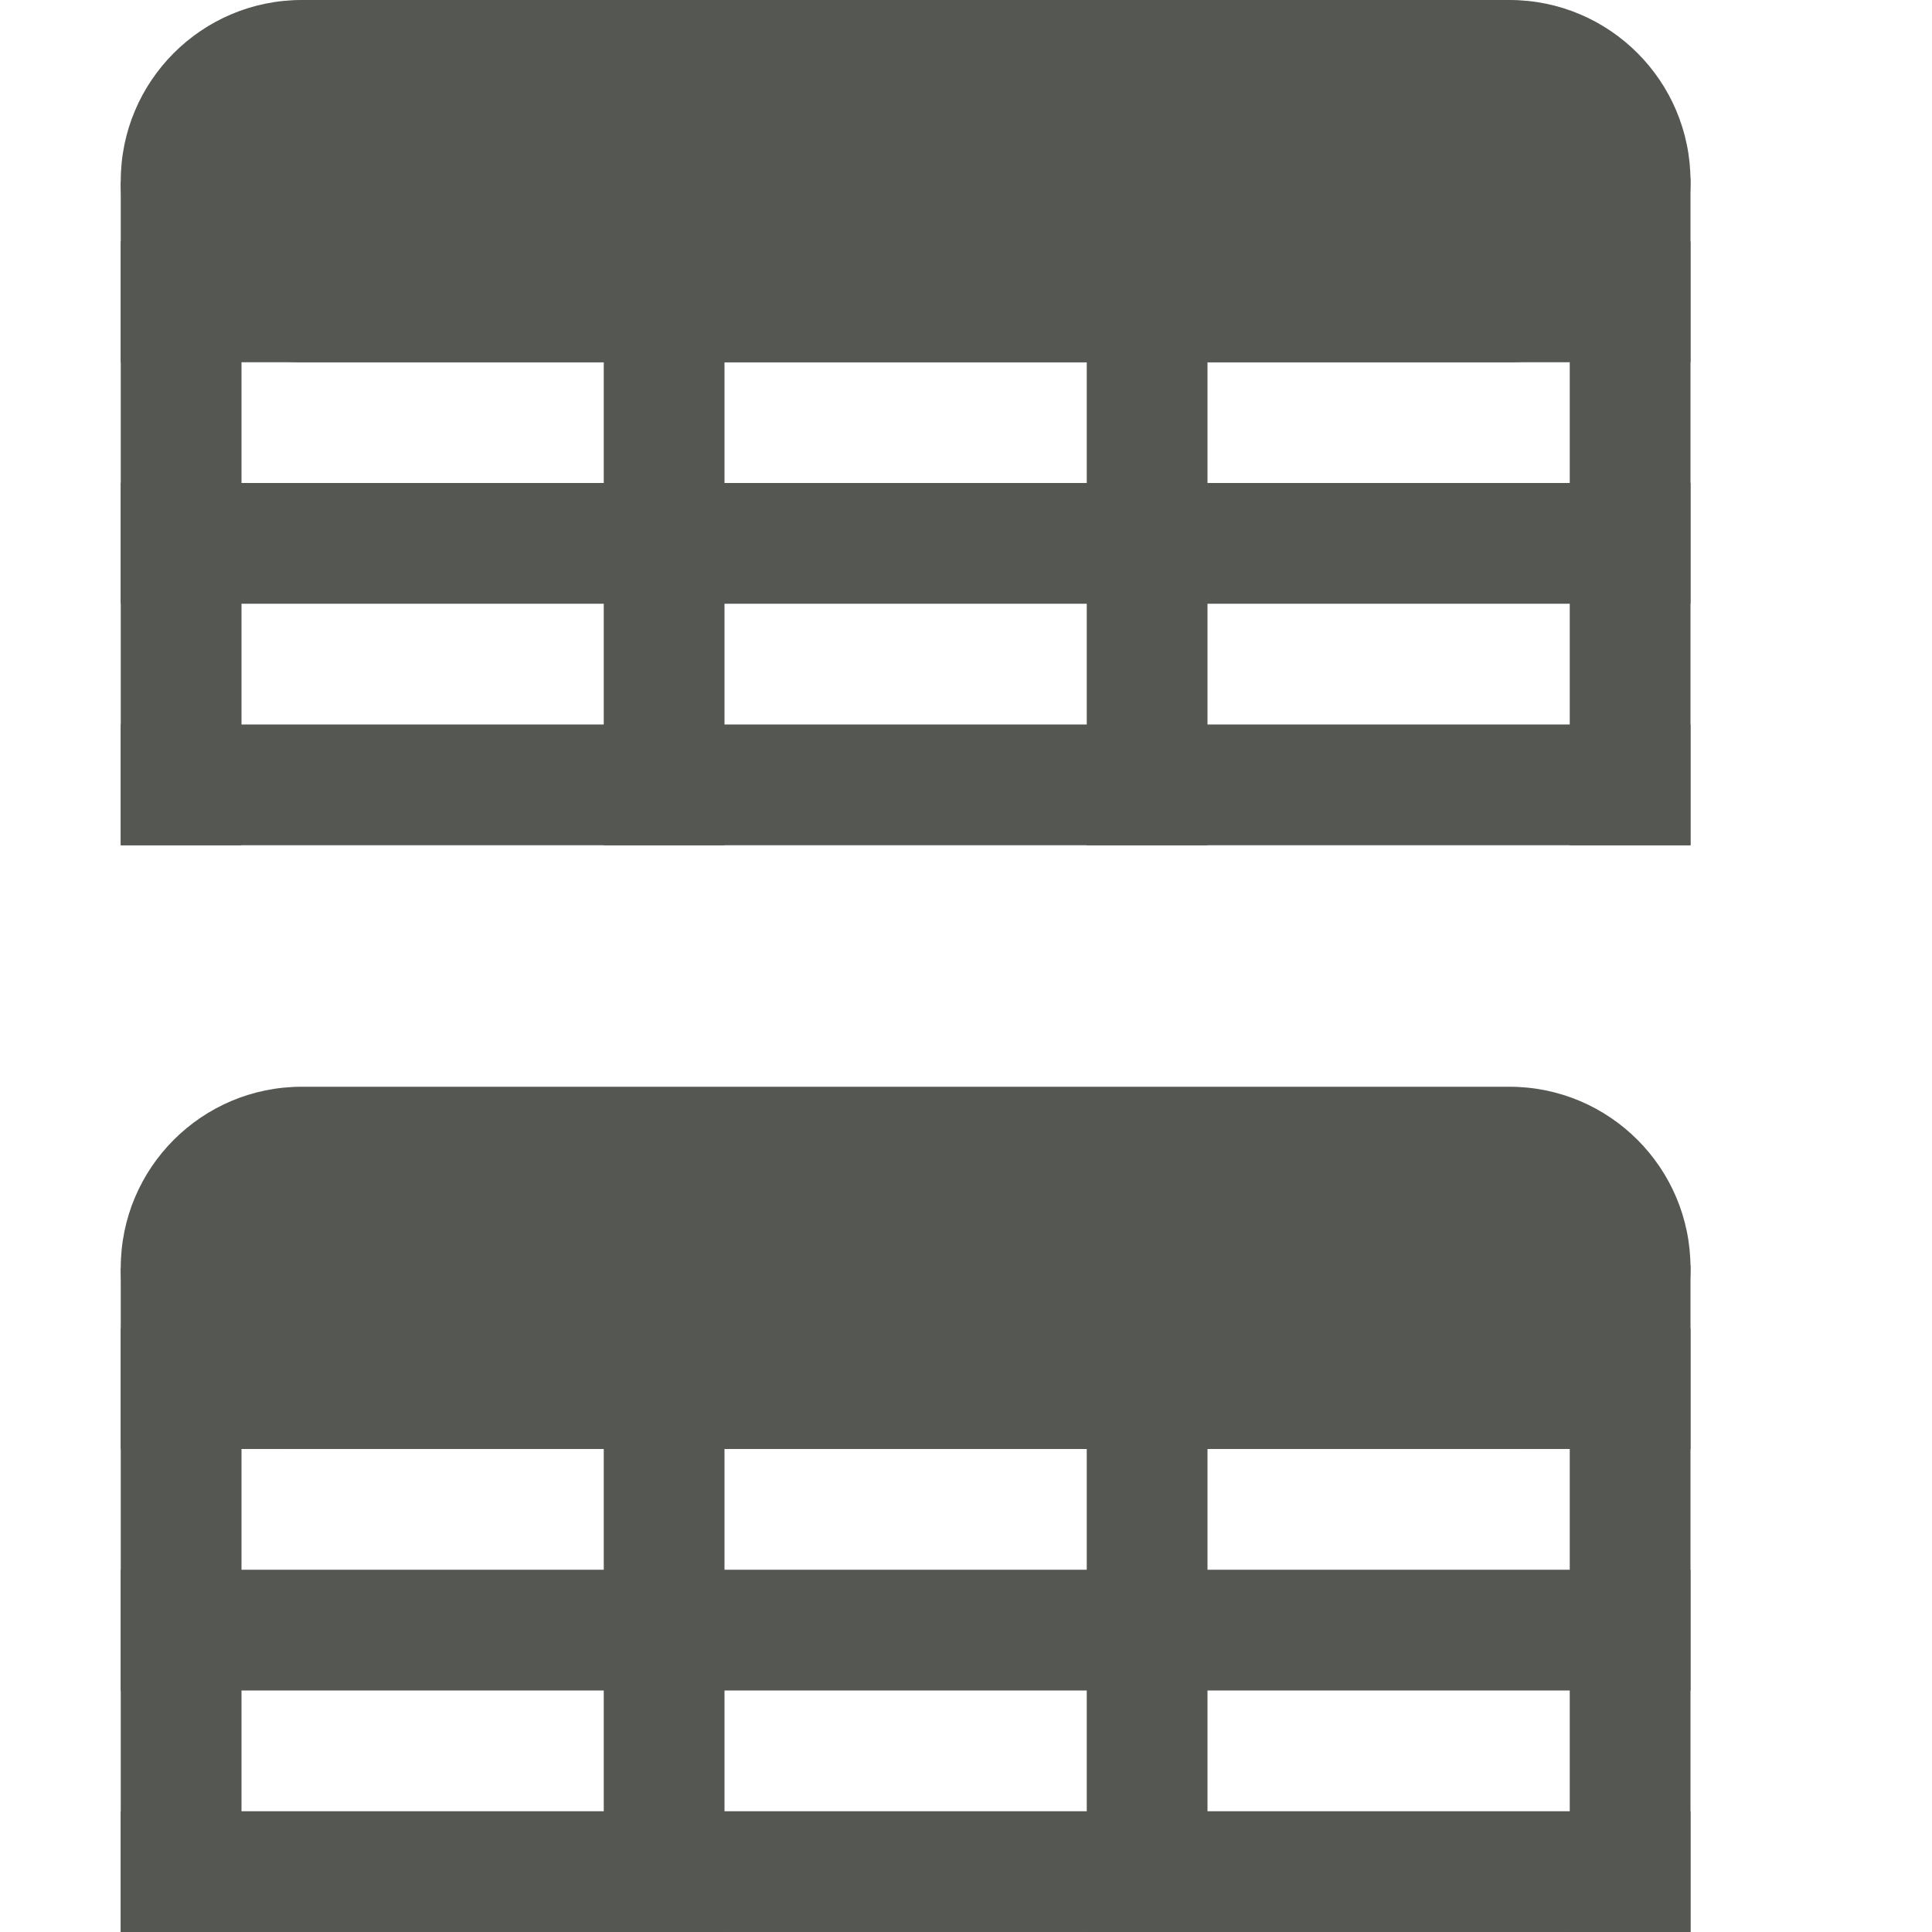
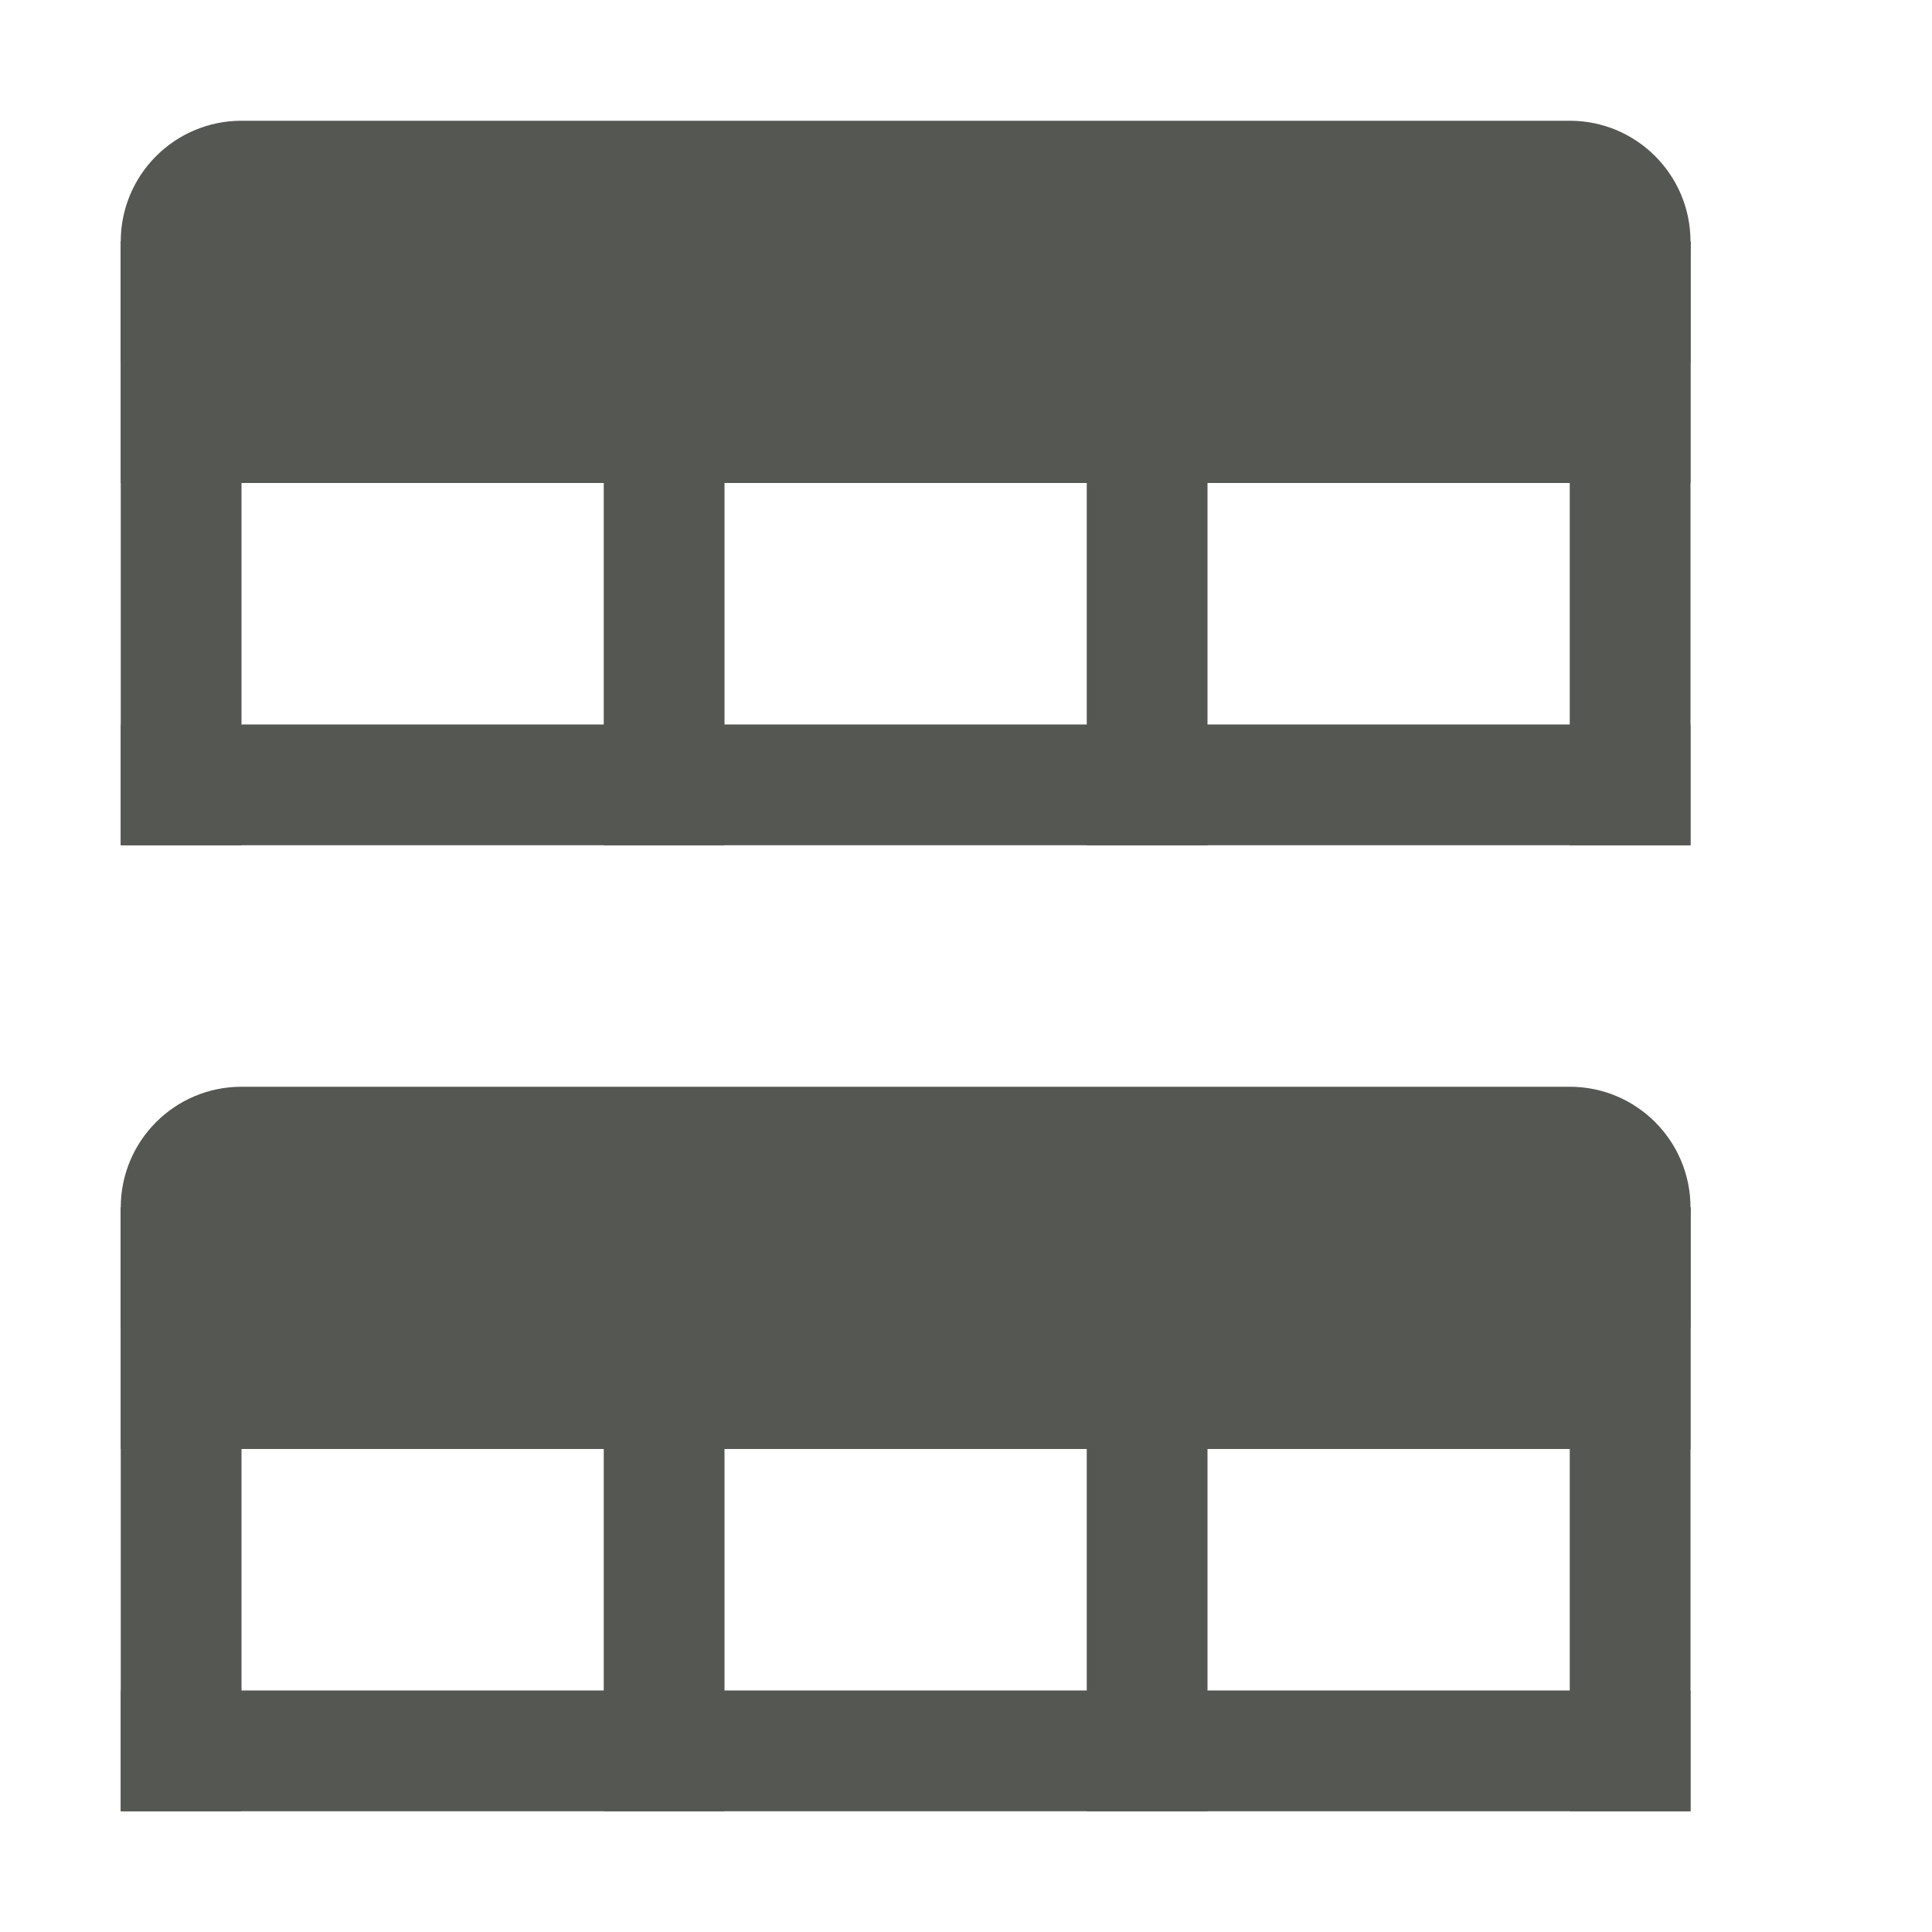
<svg xmlns="http://www.w3.org/2000/svg" width="16" height="16" id="svg3991" version="1.1">
  <defs id="defs3993" />
  <g id="layer1" transform="translate(0,-1036.362)">
-     <g id="g3027">
-       <rect y="1036.362" x="0" height="16" width="16" id="rect6302-2-1" style="fill:none;stroke:none" />
-       <g style="fill:#555753" transform="translate(93,640)" id="g5138-51">
-         <rect style="fill:#555753;stroke:none" id="rect4305-0" width="13" height="1" x="-92" y="411.362" />
-         <rect style="fill:#555753;stroke:none;display:inline" id="rect4305-7-6" width="13" height="1" x="-92" y="409.362" />
-         <rect style="fill:#555753;stroke:none;display:inline" id="rect4305-3-8" width="13" height="1" x="-92" y="407.362" />
-         <rect style="fill:#555753;stroke:none" id="rect5100-6" width="1" height="5.497" x="-92" y="406.865" />
-         <rect style="fill:#555753;stroke:none;display:inline" id="rect5100-4-4" width="1" height="6" x="-88" y="406.362" />
-         <rect style="fill:#555753;stroke:none;display:inline" id="rect5100-0-0" width="1" height="6" x="-84" y="406.362" />
-         <rect style="fill:#555753;stroke:none" id="rect5134-9" width="13" height="3" x="-92" y="405.362" ry="1.5" />
-         <rect style="fill:#555753;stroke:none;display:inline" id="rect5100-7-8" width="1" height="5.525" x="-80" y="406.837" />
-       </g>
-       <g transform="translate(93,631)" id="g5138-5-6" style="fill:#555753;display:inline">
-         <rect style="fill:#555753;stroke:none" id="rect4305-4-5" width="13" height="1" x="-92" y="411.362" />
-         <rect style="fill:#555753;stroke:none;display:inline" id="rect4305-7-2-0" width="13" height="1" x="-92" y="409.362" />
-         <rect style="fill:#555753;stroke:none;display:inline" id="rect4305-3-7-8" width="13" height="1" x="-92" y="407.362" />
-         <rect style="fill:#555753;stroke:none" id="rect5100-49-4" width="1" height="5.497" x="-92" y="406.865" />
-         <rect style="fill:#555753;stroke:none;display:inline" id="rect5100-4-9-3" width="1" height="6" x="-88" y="406.362" />
-         <rect style="fill:#555753;stroke:none;display:inline" id="rect5100-0-3-4" width="1" height="6" x="-84" y="406.362" />
-         <rect style="fill:#555753;stroke:none" id="rect5134-8-4" width="13" height="3" x="-92" y="405.362" ry="1.5" />
-         <rect style="fill:#555753;stroke:none;display:inline" id="rect5100-7-6-3" width="1" height="5.525" x="-80" y="406.837" />
-       </g>
+     <g transform="translate(-280,915)" style="display:inline" id="g5290">
+       <rect y="135.362" x="281" height="1" width="13" id="rect5694-0" style="fill:#555753" />
+       <rect y="131.362" x="281" height="1" width="13" id="rect5694-7-1" style="fill:#555753;display:inline" />
+       <rect y="131.362" x="281" height="2" width="13" id="rect5694-73-2" style="fill:#555753;display:inline" />
+       <rect ry="1" y="130.362" x="281" height="2" width="13" id="rect5694-9-6" style="fill:#555753;display:inline" />
+       <rect y="131.362" x="281" height="5" width="1" id="rect5694-733-5" style="fill:#555753;display:inline" />
+       <rect y="131.362" x="293" height="5" width="1" id="rect5694-733-8-8" style="fill:#555753;display:inline" />
+       <rect y="131.362" x="289" height="5" width="1" id="rect5694-733-0-2" style="fill:#555753;display:inline" />
+       <rect y="131.362" x="285" height="5" width="1" id="rect5694-733-86-9" style="fill:#555753;display:inline" />
+       <rect y="127.362" x="281" height="1" width="13" id="rect5694-93-9" style="fill:#555753;display:inline" />
+       <rect y="123.362" x="281" height="1" width="13" id="rect5694-7-0-7" style="fill:#555753;display:inline" />
+       <rect y="123.362" x="281" height="2" width="13" id="rect5694-73-5-1" style="fill:#555753;display:inline" />
+       <rect ry="1" y="122.362" x="281" height="2" width="13" id="rect5694-9-9-9" style="fill:#555753;display:inline" />
+       <rect y="123.362" x="281" height="5" width="1" id="rect5694-733-1-7" style="fill:#555753;display:inline" />
+       <rect y="123.362" x="293" height="5" width="1" id="rect5694-733-8-3-1" style="fill:#555753;display:inline" />
+       <rect y="123.362" x="289" height="5" width="1" id="rect5694-733-0-3-0" style="fill:#555753;display:inline" />
+       <rect y="123.362" x="285" height="5" width="1" id="rect5694-733-86-7-9" style="fill:#555753;display:inline" />
+       <rect y="121.362" x="280" height="16" width="16" id="rect5806-9" style="fill:none" />
+       <rect y="121.362" x="280" height="16" width="16" id="rect5476-0" style="fill:none;stroke:none" />
    </g>
  </g>
</svg>
